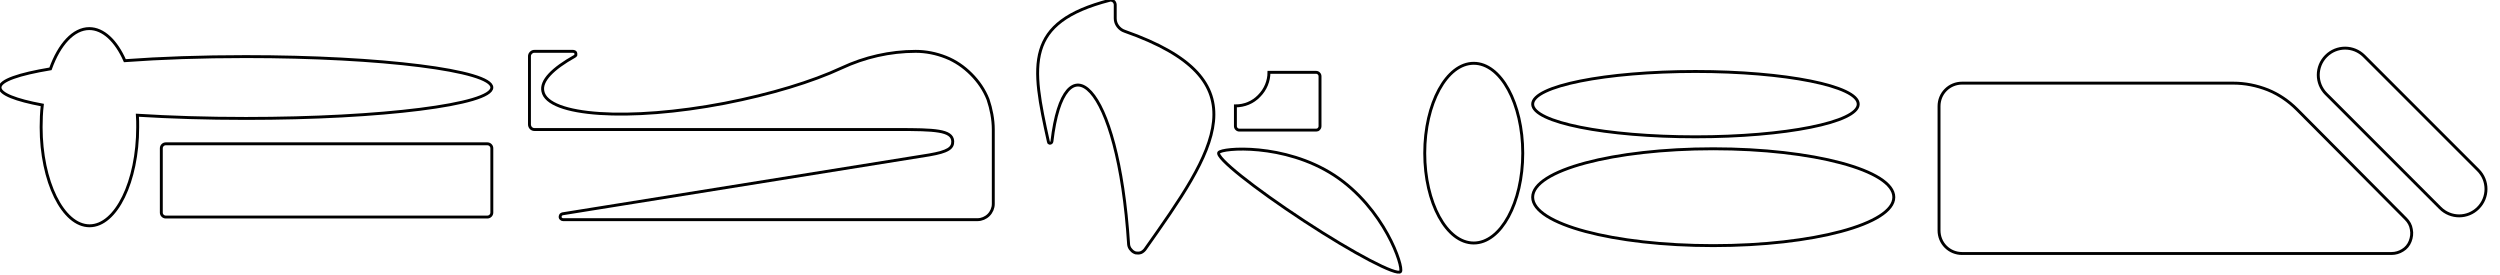
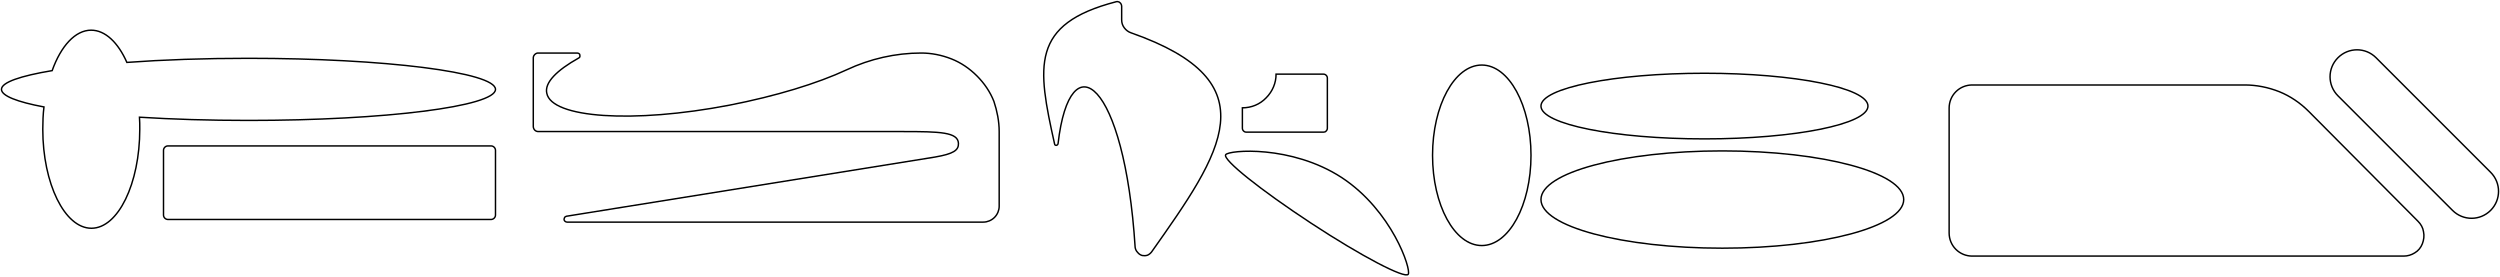
- <svg xmlns="http://www.w3.org/2000/svg" version="1.1" id="Layer_1" x="0px" y="0px" viewBox="0 0 857 94" style="enable-background:new 0 0 857 94;" xml:space="preserve">
+ <svg xmlns="http://www.w3.org/2000/svg" version="1.1" id="Layer_1" x="0px" y="0px" viewBox="0 0 853.2 94.3" style="enable-background:new 0 0 853.2 94.3;" xml:space="preserve">
  <style type="text/css">
- 	.st0{fill:none;stroke:#000000;stroke-miterlimit:10;}
+ 	.st0{fill:none;stroke:#000000;stroke-width:0.5;stroke-miterlimit:10;}
</style>
-   <path class="st0" d="M168.6,30c0,5.8-37.7,10.6-84.3,10.6c-13.4,0-26-0.4-37.2-1.1c0.1,1.3,0.1,2.7,0.1,4.1  c0,18.6-7.4,33.8-16.5,33.8S14.1,62.2,14.1,43.6c0-2.5,0.1-5.1,0.4-7.6C5.4,34.3,0,32.2,0,30c0-2.4,6.5-4.6,17.3-6.4  c3-8.4,7.9-13.8,13.3-13.8c4.8,0,9.2,4.2,12.2,11c12.2-0.9,26.4-1.4,41.4-1.4C130.8,19.4,168.6,24.2,168.6,30z" />
-   <path class="st0" d="M167.1,49.3H56.8c-0.8,0-1.5,0.7-1.5,1.5v22.1c0,0.8,0.7,1.5,1.5,1.5h110.3c0.8,0,1.5-0.7,1.5-1.5V50.8  C168.6,50,167.9,49.3,167.1,49.3z" />
-   <path class="st0" d="M505.2,83.3c9.3,0,16.8-13.8,16.8-30.8s-7.5-30.8-16.8-30.8c-9.3,0-16.8,13.8-16.8,30.8S495.9,83.3,505.2,83.3z  " />
-   <path class="st0" d="M581.2,46.9c30.8,0,55.8-5,55.8-11.2c0-6.2-25-11.2-55.8-11.2c-30.8,0-55.8,5-55.8,11.2  C525.4,41.9,550.4,46.9,581.2,46.9z" />
-   <path class="st0" d="M587.3,84.2c34.2,0,61.9-7.4,61.9-16.6S621.5,51,587.3,51c-34.2,0-61.9,7.4-61.9,16.6S553.1,84.2,587.3,84.2z" />
-   <path class="st0" d="M819.8,86.9H672.6c-2.1,0-4.1-0.8-5.6-2.3c-1.5-1.5-2.3-3.5-2.3-5.6V36.4c0-2.1,0.8-4.1,2.3-5.6  c1.5-1.5,3.5-2.3,5.6-2.3h93c4,0,8,0.8,11.8,2.3c3.7,1.5,7.1,3.8,10,6.7L824.7,75c1,1,1.7,2.2,1.9,3.6c0.3,1.4,0.1,2.8-0.4,4.1  c-0.5,1.3-1.4,2.4-2.6,3.1C822.5,86.5,821.2,86.9,819.8,86.9z" />
-   <path class="st0" d="M810.4,19.2c-3.6-3.6-9.4-3.6-13,0c-3.6,3.6-3.6,9.4,0,13l39.1,39.1c3.6,3.6,9.4,3.6,13,0c3.6-3.6,3.6-9.4,0-13  L810.4,19.2z" />
-   <path class="st0" d="M340.5,44.4v25.5c0,1.4-0.6,2.8-1.6,3.8c-1,1-2.4,1.6-3.8,1.6H193c-0.2,0-0.5-0.1-0.7-0.3  c-0.2-0.2-0.3-0.4-0.3-0.6c0-0.2,0.1-0.5,0.2-0.7c0.1-0.2,0.4-0.3,0.6-0.4l125.8-20.2c6.3-1.1,8.1-2.3,8-4.7c-0.2-3.8-6.2-4-19-4  H183.2c-0.5,0-0.9-0.2-1.2-0.5c-0.3-0.3-0.5-0.8-0.5-1.2V19.4c0-0.2,0-0.5,0.1-0.7c0.1-0.2,0.2-0.4,0.4-0.6c0.2-0.2,0.4-0.3,0.6-0.4  c0.2-0.1,0.4-0.1,0.7-0.1h13.2c0.2,0,0.4,0.1,0.6,0.2c0.2,0.1,0.3,0.3,0.3,0.5s0,0.4,0,0.6c-0.1,0.2-0.2,0.3-0.4,0.4  c-7.5,4.2-11.7,8.4-10.9,12c1.6,8.5,29.5,10.4,62.3,4.1c15.9-3.1,30-7.4,40.1-12.1c7.9-3.7,16.6-5.7,25.4-5.7c3.5,0,7,0.7,10.3,2  c3.3,1.3,6.2,3.3,8.7,5.8s4.5,5.4,5.8,8.7C339.8,37.4,340.5,40.9,340.5,44.4z" />
-   <path class="st0" d="M386.9,83.9c-3.6-56.8-22.2-70.8-26.3-35.4c0,0.1-0.1,0.3-0.2,0.4c-0.1,0.1-0.3,0.2-0.4,0.2  c-0.1,0-0.3,0-0.4-0.1c-0.1-0.1-0.2-0.2-0.2-0.4c-5.9-26.5-8.3-40.9,21-48.5c0.2-0.1,0.5-0.1,0.7,0c0.2,0,0.4,0.1,0.6,0.3  c0.2,0.1,0.3,0.3,0.4,0.5c0.1,0.2,0.2,0.4,0.2,0.7v4.7c0,1,0.3,1.9,0.9,2.7c0.6,0.8,1.4,1.4,2.3,1.7c47.9,16.8,31.1,40.7,7,74.8  c-0.4,0.5-0.9,0.9-1.4,1.1c-0.6,0.2-1.2,0.2-1.8,0.1c-0.6-0.2-1.1-0.5-1.5-1C387.2,85.1,387,84.5,386.9,83.9z" />
-   <path class="st0" d="M451.2,44.6h-26.3c-0.4,0-0.7-0.1-1-0.4c-0.3-0.3-0.4-0.6-0.4-1v-6.9c3.1,0,6-1.2,8.1-3.4  c2.2-2.2,3.4-5.1,3.4-8.1h16.1c0.4,0,0.7,0.1,1,0.4c0.3,0.3,0.4,0.6,0.4,1v17c0,0.4-0.1,0.7-0.4,1C451.9,44.5,451.5,44.6,451.2,44.6  z" />
-   <path class="st0" d="M457.4,60.1c17.2,11.3,23.8,31.4,22.7,33S464.2,87,447,75.7c-17.2-11.3-30.3-21.7-29.2-23.4  C418.8,50.7,440.2,48.9,457.4,60.1z" />
+   <path class="st0" d="M169.1,30.5c0,5.8-37.7,10.6-84.3,10.6c-13.4,0-26-0.4-37.2-1.1c0.1,1.3,0.1,2.7,0.1,4.1  c0,18.6-7.4,33.8-16.5,33.8S14.6,62.7,14.6,44.1c0-2.5,0.1-5.1,0.4-7.6c-9.1-1.7-14.5-3.8-14.5-6c0-2.4,6.5-4.6,17.3-6.4  c3-8.4,7.9-13.8,13.3-13.8c4.8,0,9.2,4.2,12.2,11c12.2-0.9,26.4-1.4,41.4-1.4C131.3,19.9,169.1,24.7,169.1,30.5z" />
+   <path class="st0" d="M167.6,49.8H57.3c-0.8,0-1.5,0.7-1.5,1.5v22.1c0,0.8,0.7,1.5,1.5,1.5h110.3c0.8,0,1.5-0.7,1.5-1.5V51.3  C169.1,50.5,168.4,49.8,167.6,49.8z" />
+   <path class="st0" d="M505.7,83.8c9.3,0,16.8-13.8,16.8-30.8s-7.5-30.8-16.8-30.8S488.9,36,488.9,53S496.4,83.8,505.7,83.8z" />
+   <path class="st0" d="M581.7,47.4c30.8,0,55.8-5,55.8-11.2S612.5,25,581.7,25s-55.8,5-55.8,11.2S550.9,47.4,581.7,47.4z" />
+   <path class="st0" d="M587.8,84.7c34.2,0,61.9-7.4,61.9-16.6S622,51.5,587.8,51.5s-61.9,7.4-61.9,16.6S553.6,84.7,587.8,84.7z" />
+   <path class="st0" d="M820.3,87.4H673.1c-2.1,0-4.1-0.8-5.6-2.3s-2.3-3.5-2.3-5.6V36.9c0-2.1,0.8-4.1,2.3-5.6  c1.5-1.5,3.5-2.3,5.6-2.3h93c4,0,8,0.8,11.8,2.3c3.7,1.5,7.1,3.8,10,6.7l37.3,37.5c1,1,1.7,2.2,1.9,3.6c0.3,1.4,0.1,2.8-0.4,4.1  c-0.5,1.3-1.4,2.4-2.6,3.1C823,87,821.7,87.4,820.3,87.4z" />
+   <path class="st0" d="M810.9,19.7c-3.6-3.6-9.4-3.6-13,0s-3.6,9.4,0,13L837,71.8c3.6,3.6,9.4,3.6,13,0s3.6-9.4,0-13L810.9,19.7z" />
+   <path class="st0" d="M341,44.9v25.5c0,1.4-0.6,2.8-1.6,3.8s-2.4,1.6-3.8,1.6H193.5c-0.2,0-0.5-0.1-0.7-0.3c-0.2-0.2-0.3-0.4-0.3-0.6  s0.1-0.5,0.2-0.7c0.1-0.2,0.4-0.3,0.6-0.4l125.8-20.2c6.3-1.1,8.1-2.3,8-4.7c-0.2-3.8-6.2-4-19-4H183.7c-0.5,0-0.9-0.2-1.2-0.5  s-0.5-0.8-0.5-1.2V19.9c0-0.2,0-0.5,0.1-0.7s0.2-0.4,0.4-0.6s0.4-0.3,0.6-0.4c0.2-0.1,0.4-0.1,0.7-0.1H197c0.2,0,0.4,0.1,0.6,0.2  c0.2,0.1,0.3,0.3,0.3,0.5s0,0.4,0,0.6c-0.1,0.2-0.2,0.3-0.4,0.4c-7.5,4.2-11.7,8.4-10.9,12c1.6,8.5,29.5,10.4,62.3,4.1  c15.9-3.1,30-7.4,40.1-12.1c7.9-3.7,16.6-5.7,25.4-5.7c3.5,0,7,0.7,10.3,2s6.2,3.3,8.7,5.8s4.5,5.4,5.8,8.7  C340.3,37.9,341,41.4,341,44.9z" />
+   <path class="st0" d="M387.4,84.4c-3.6-56.8-22.2-70.8-26.3-35.4c0,0.1-0.1,0.3-0.2,0.4c-0.1,0.1-0.3,0.2-0.4,0.2s-0.3,0-0.4-0.1  s-0.2-0.2-0.2-0.4c-5.9-26.5-8.3-40.9,21-48.5c0.2-0.1,0.5-0.1,0.7,0c0.2,0,0.4,0.1,0.6,0.3c0.2,0.1,0.3,0.3,0.4,0.5  s0.2,0.4,0.2,0.7v4.7c0,1,0.3,1.9,0.9,2.7s1.4,1.4,2.3,1.7c47.9,16.8,31.1,40.7,7,74.8c-0.4,0.5-0.9,0.9-1.4,1.1  c-0.6,0.2-1.2,0.2-1.8,0.1c-0.6-0.2-1.1-0.5-1.5-1C387.7,85.6,387.5,85,387.4,84.4z" />
+   <path class="st0" d="M451.7,45.1h-26.3c-0.4,0-0.7-0.1-1-0.4c-0.3-0.3-0.4-0.6-0.4-1v-6.9c3.1,0,6-1.2,8.1-3.4  c2.2-2.2,3.4-5.1,3.4-8.1h16.1c0.4,0,0.7,0.1,1,0.4s0.4,0.6,0.4,1v17c0,0.4-0.1,0.7-0.4,1C452.4,45,452,45.1,451.7,45.1z" />
+   <path class="st0" d="M457.9,60.6c17.2,11.3,23.8,31.4,22.7,33s-15.9-6.1-33.1-17.4s-30.3-21.7-29.2-23.4  C419.3,51.2,440.7,49.4,457.9,60.6z" />
</svg>
